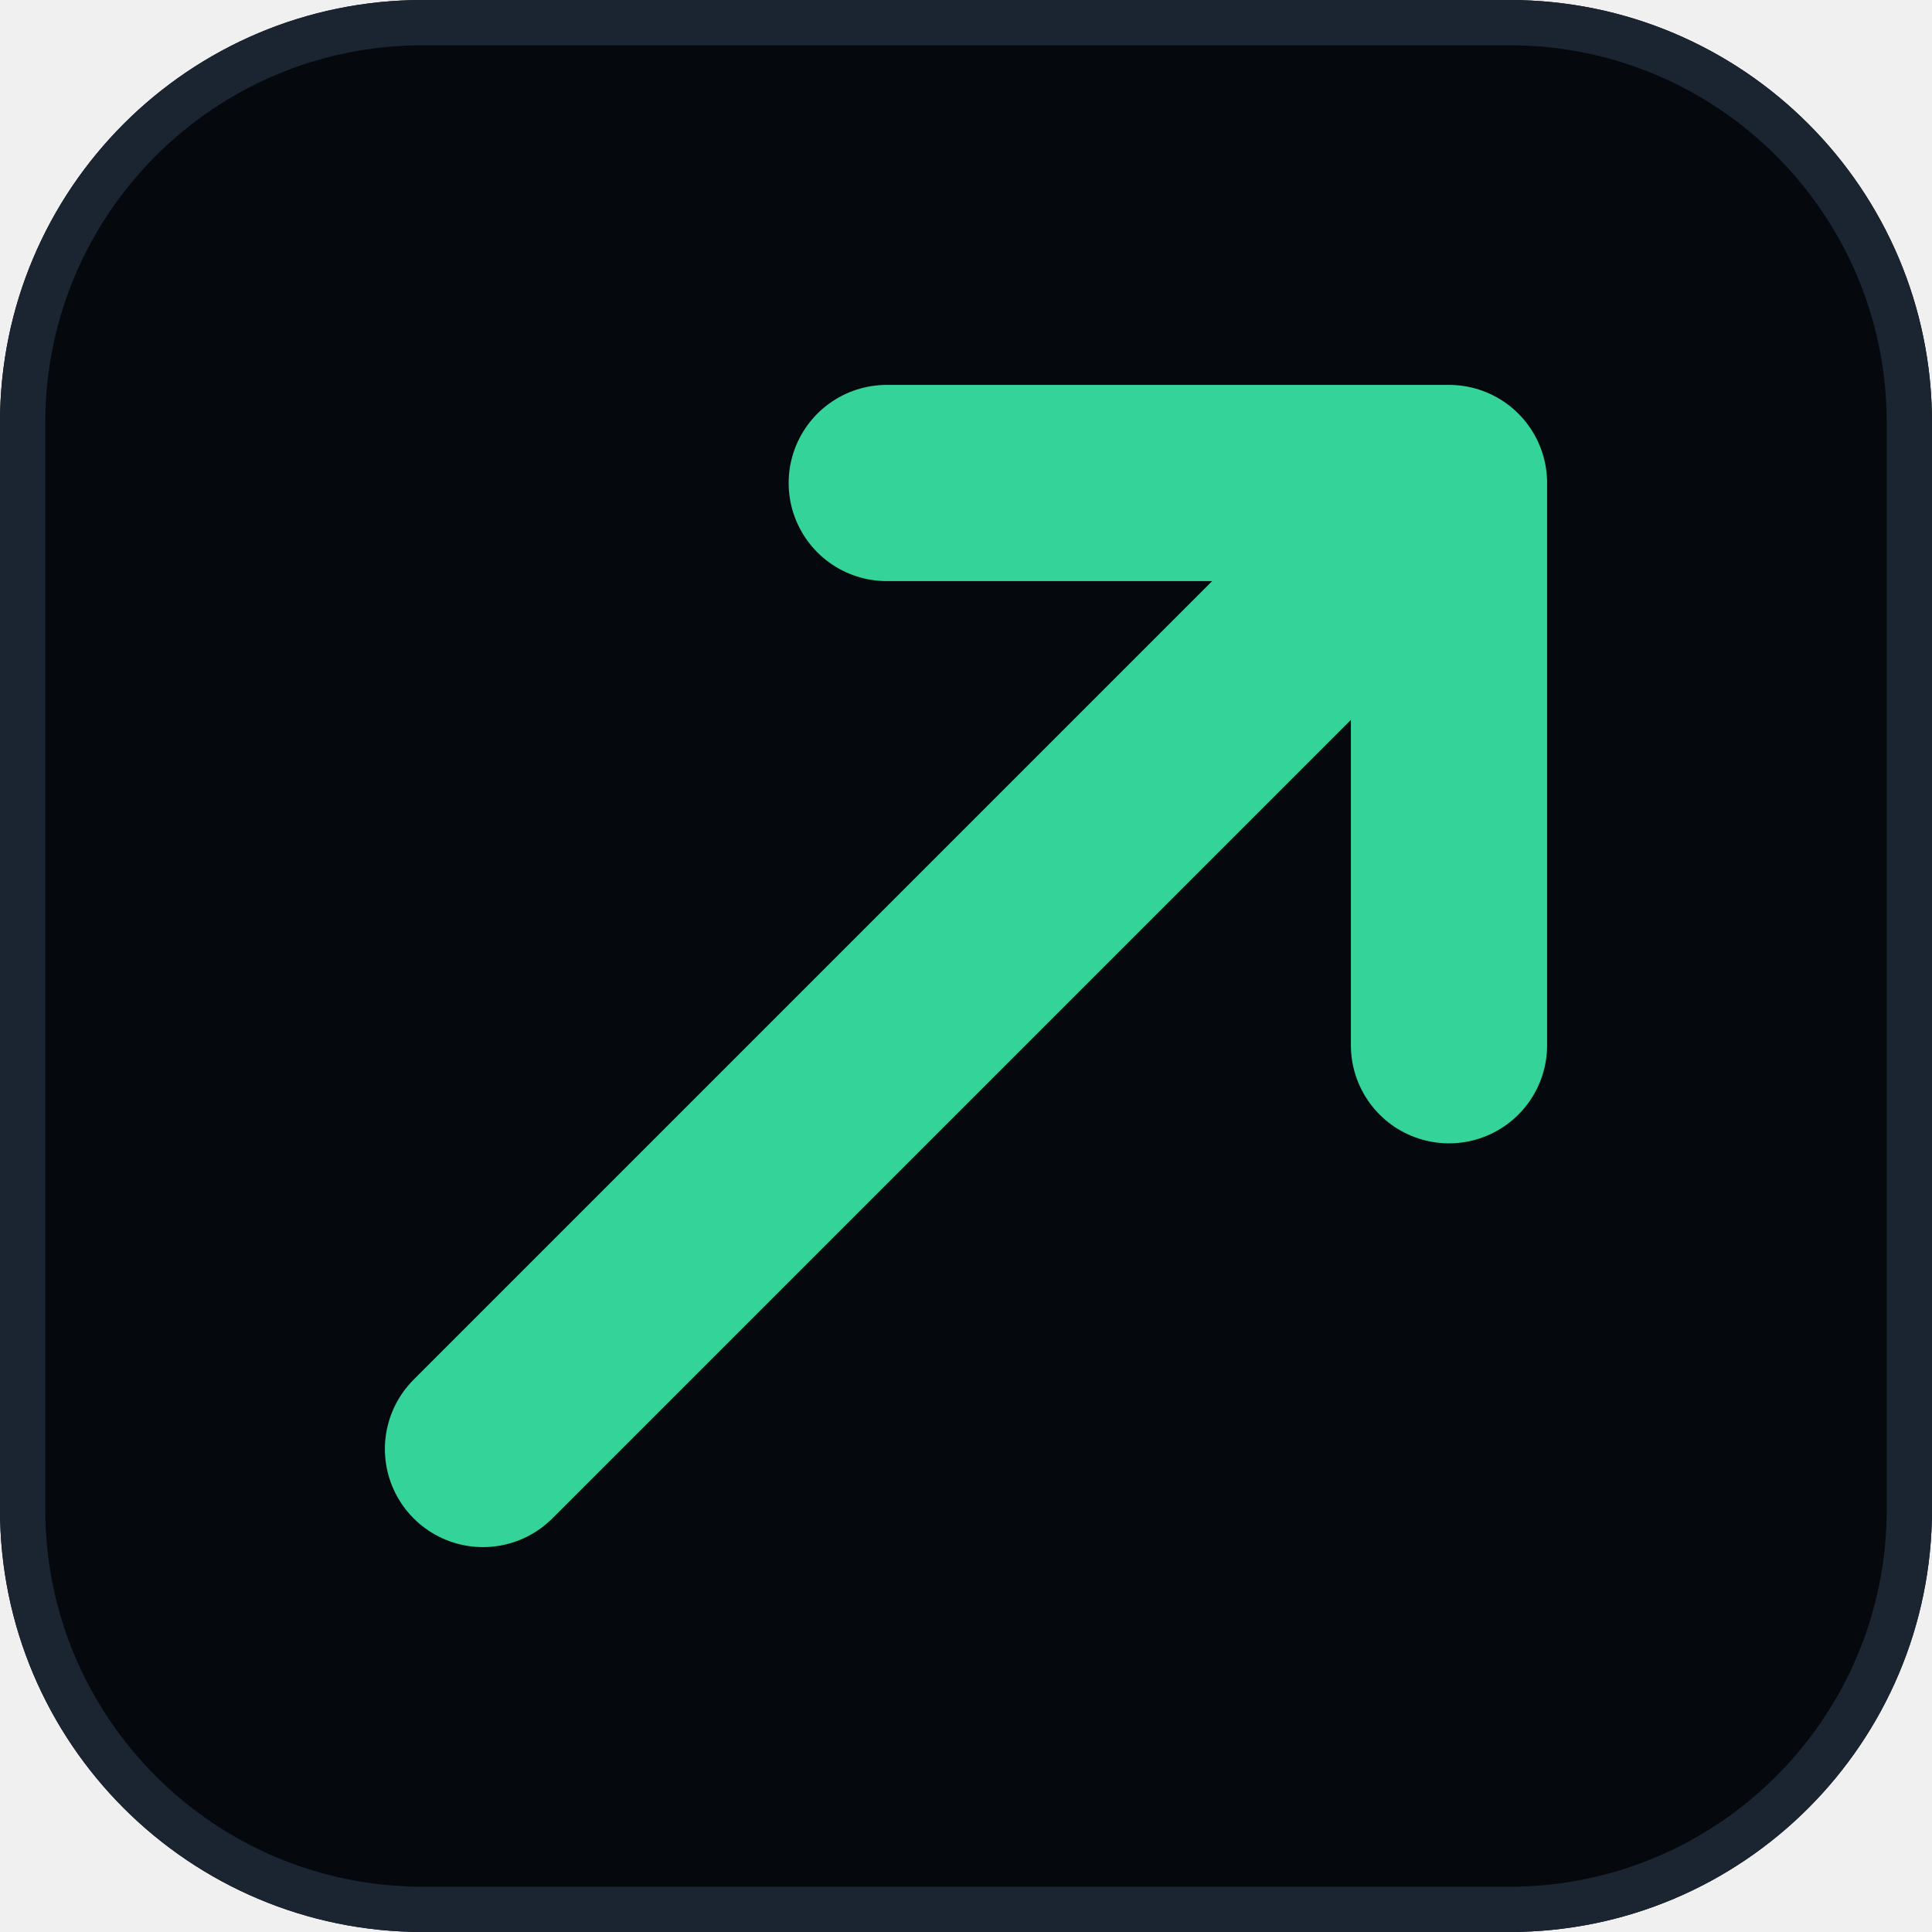
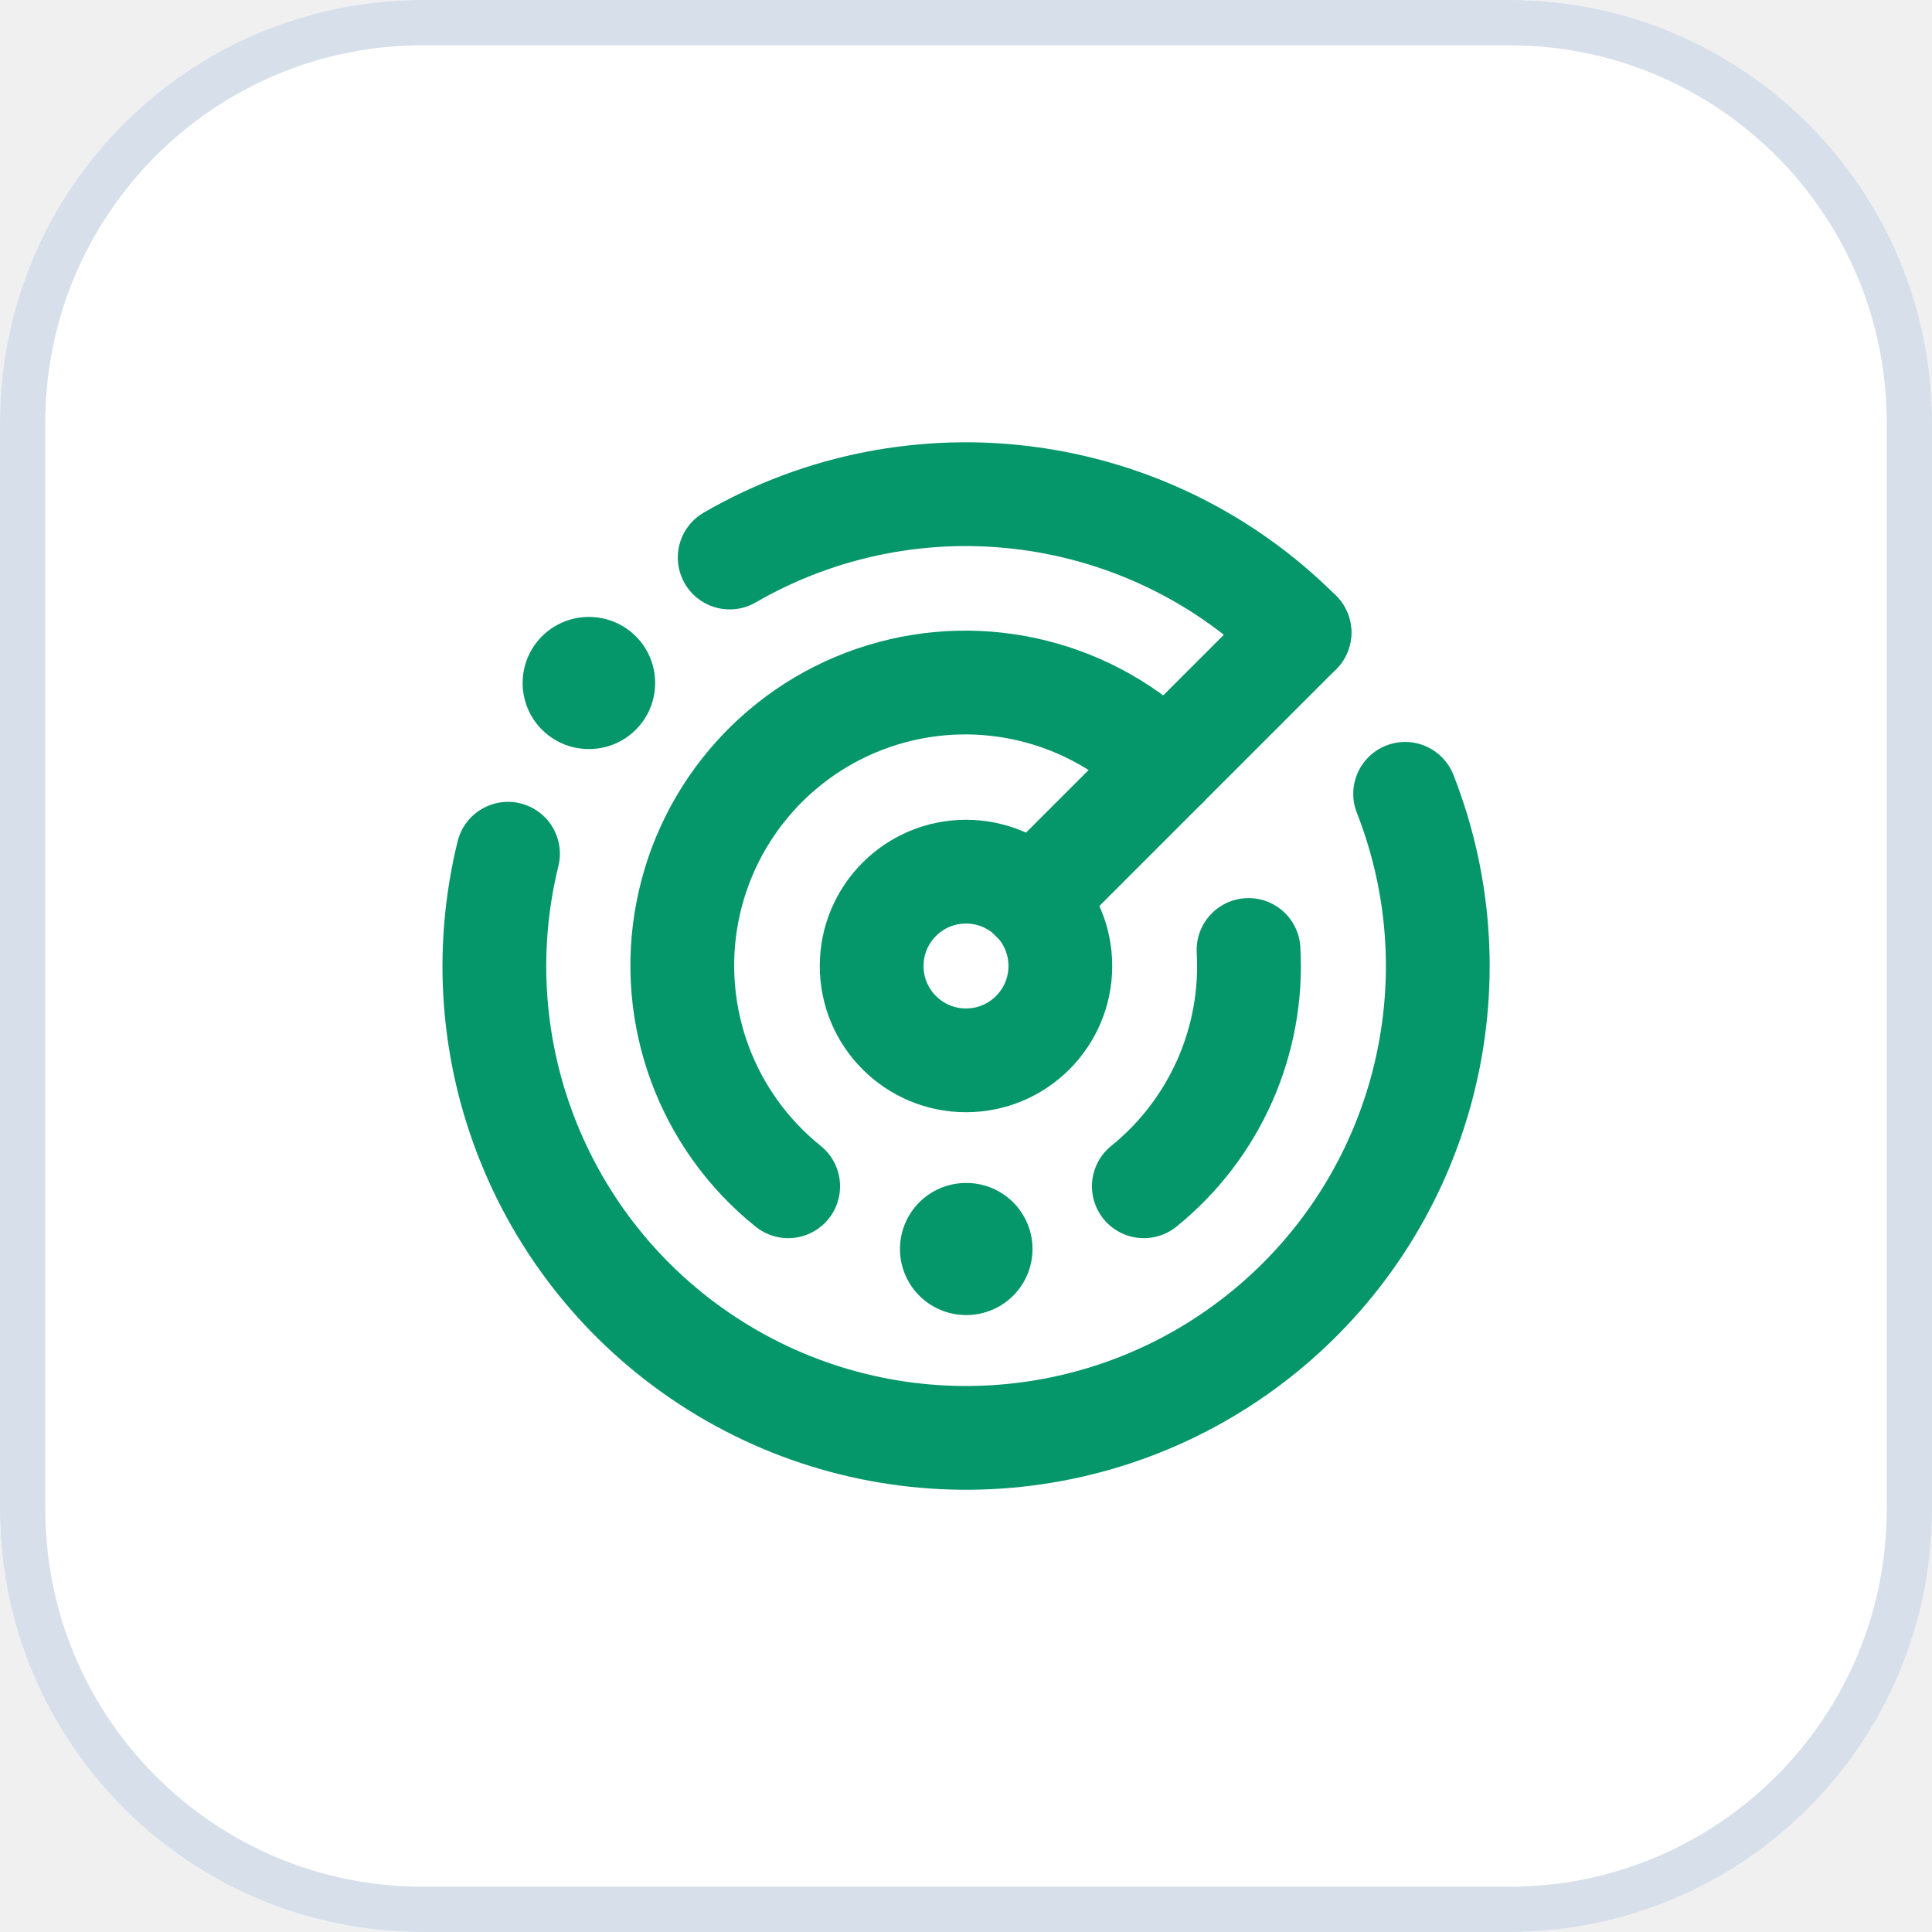
<svg xmlns="http://www.w3.org/2000/svg" viewBox="0 0 512 512" role="img" aria-label="ArbPilot">
-   <rect width="512" height="512" rx="112" fill="#05080c" />
-   <rect x="6" y="6" width="500" height="500" rx="106" fill="none" stroke="#1b2532" stroke-width="12" />
-   <path d="M128 384 384 128M384 128H235M384 128v149" fill="none" stroke="#34d399" stroke-width="52" stroke-linecap="round" stroke-linejoin="round" />
+   <rect width="512" height="512" rx="112" fill="#ffffff" />
+   <rect x="6" y="6" width="500" height="500" rx="106" fill="none" stroke="#d7dfea" stroke-width="12" />
+   <g transform="translate(106 106) scale(12.5)" fill="none" stroke="#059669" stroke-width="2.2" stroke-linecap="round" stroke-linejoin="round">
+     <path d="M19.07 4.93A10 10 0 0 0 6.99 3.34" />
+     <path d="M2.29 9.62A10 10 0 1 0 21.31 8.35" />
+     <path d="M16.24 7.76A6 6 0 1 0 8.23 16.67" />
+     <path d="M17.99 11.66A6 6 0 0 1 15.77 16.67" />
+     <circle cx="12" cy="12" r="2" />
+     <path d="m13.41 10.59 5.66-5.66" />
+     <path d="M4 6h.01" stroke-width="2.8" />
+     <path d="M12 18h.01" stroke-width="2.8" />
+   </g>
</svg>
